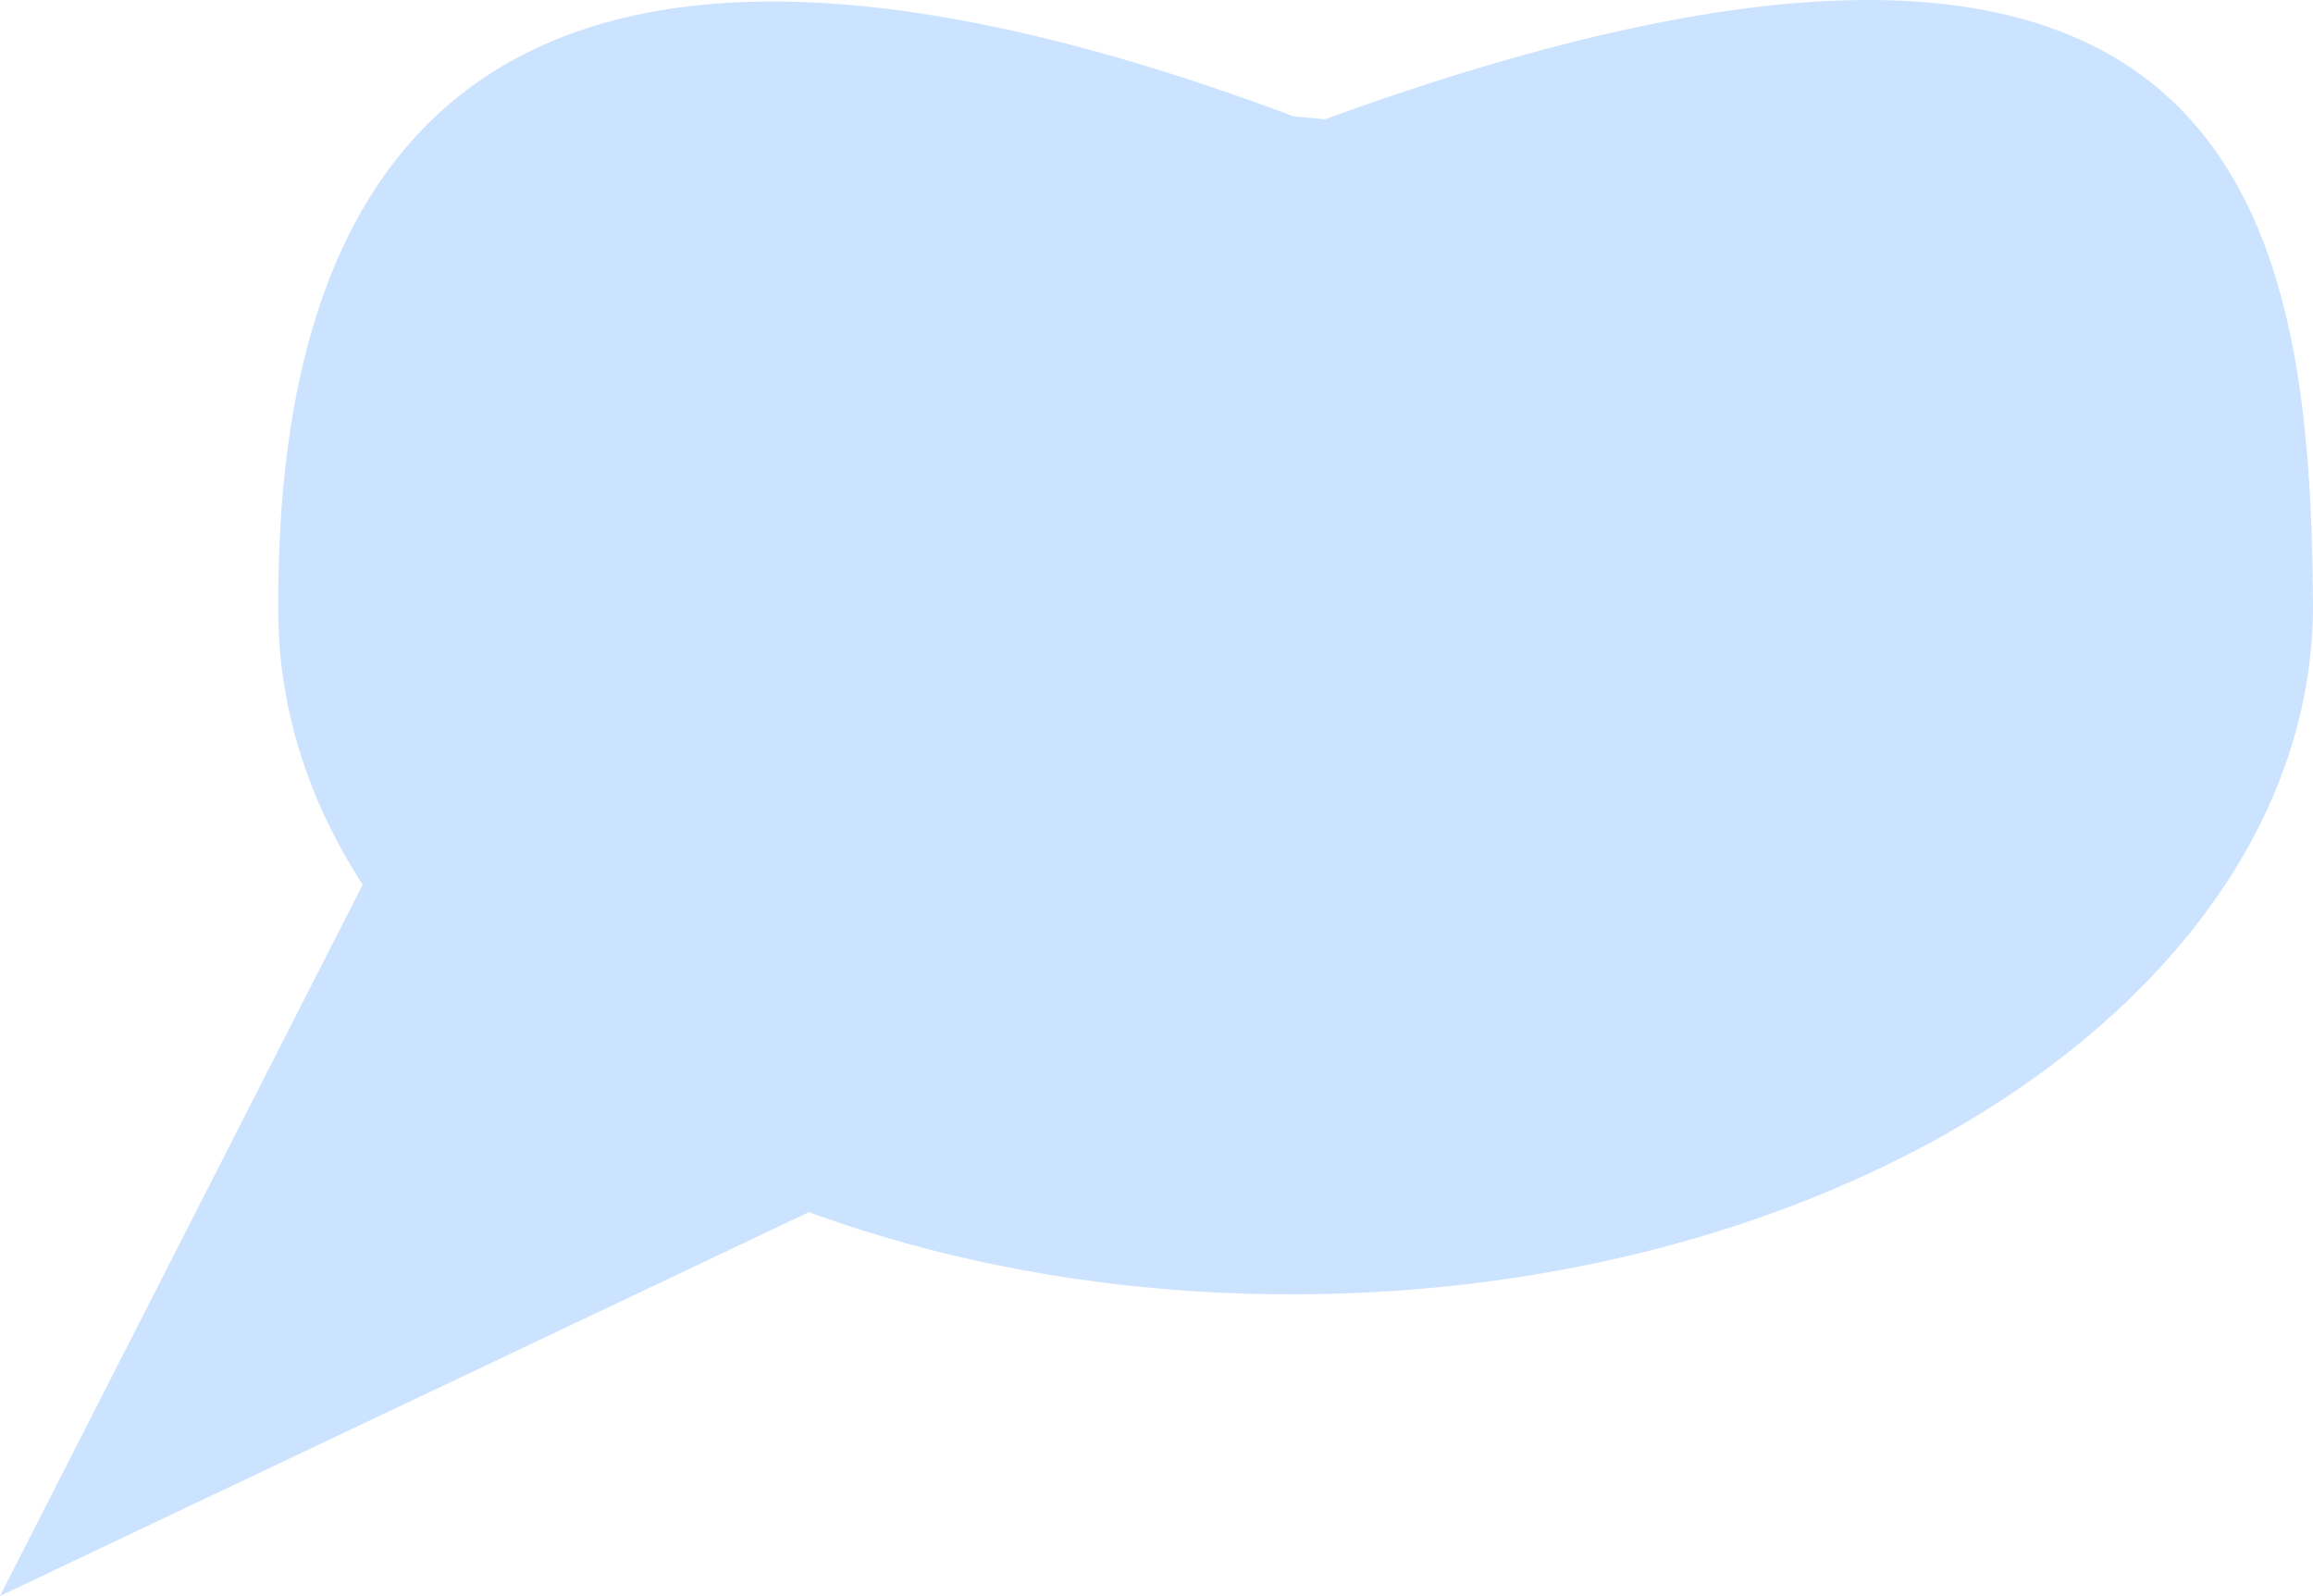
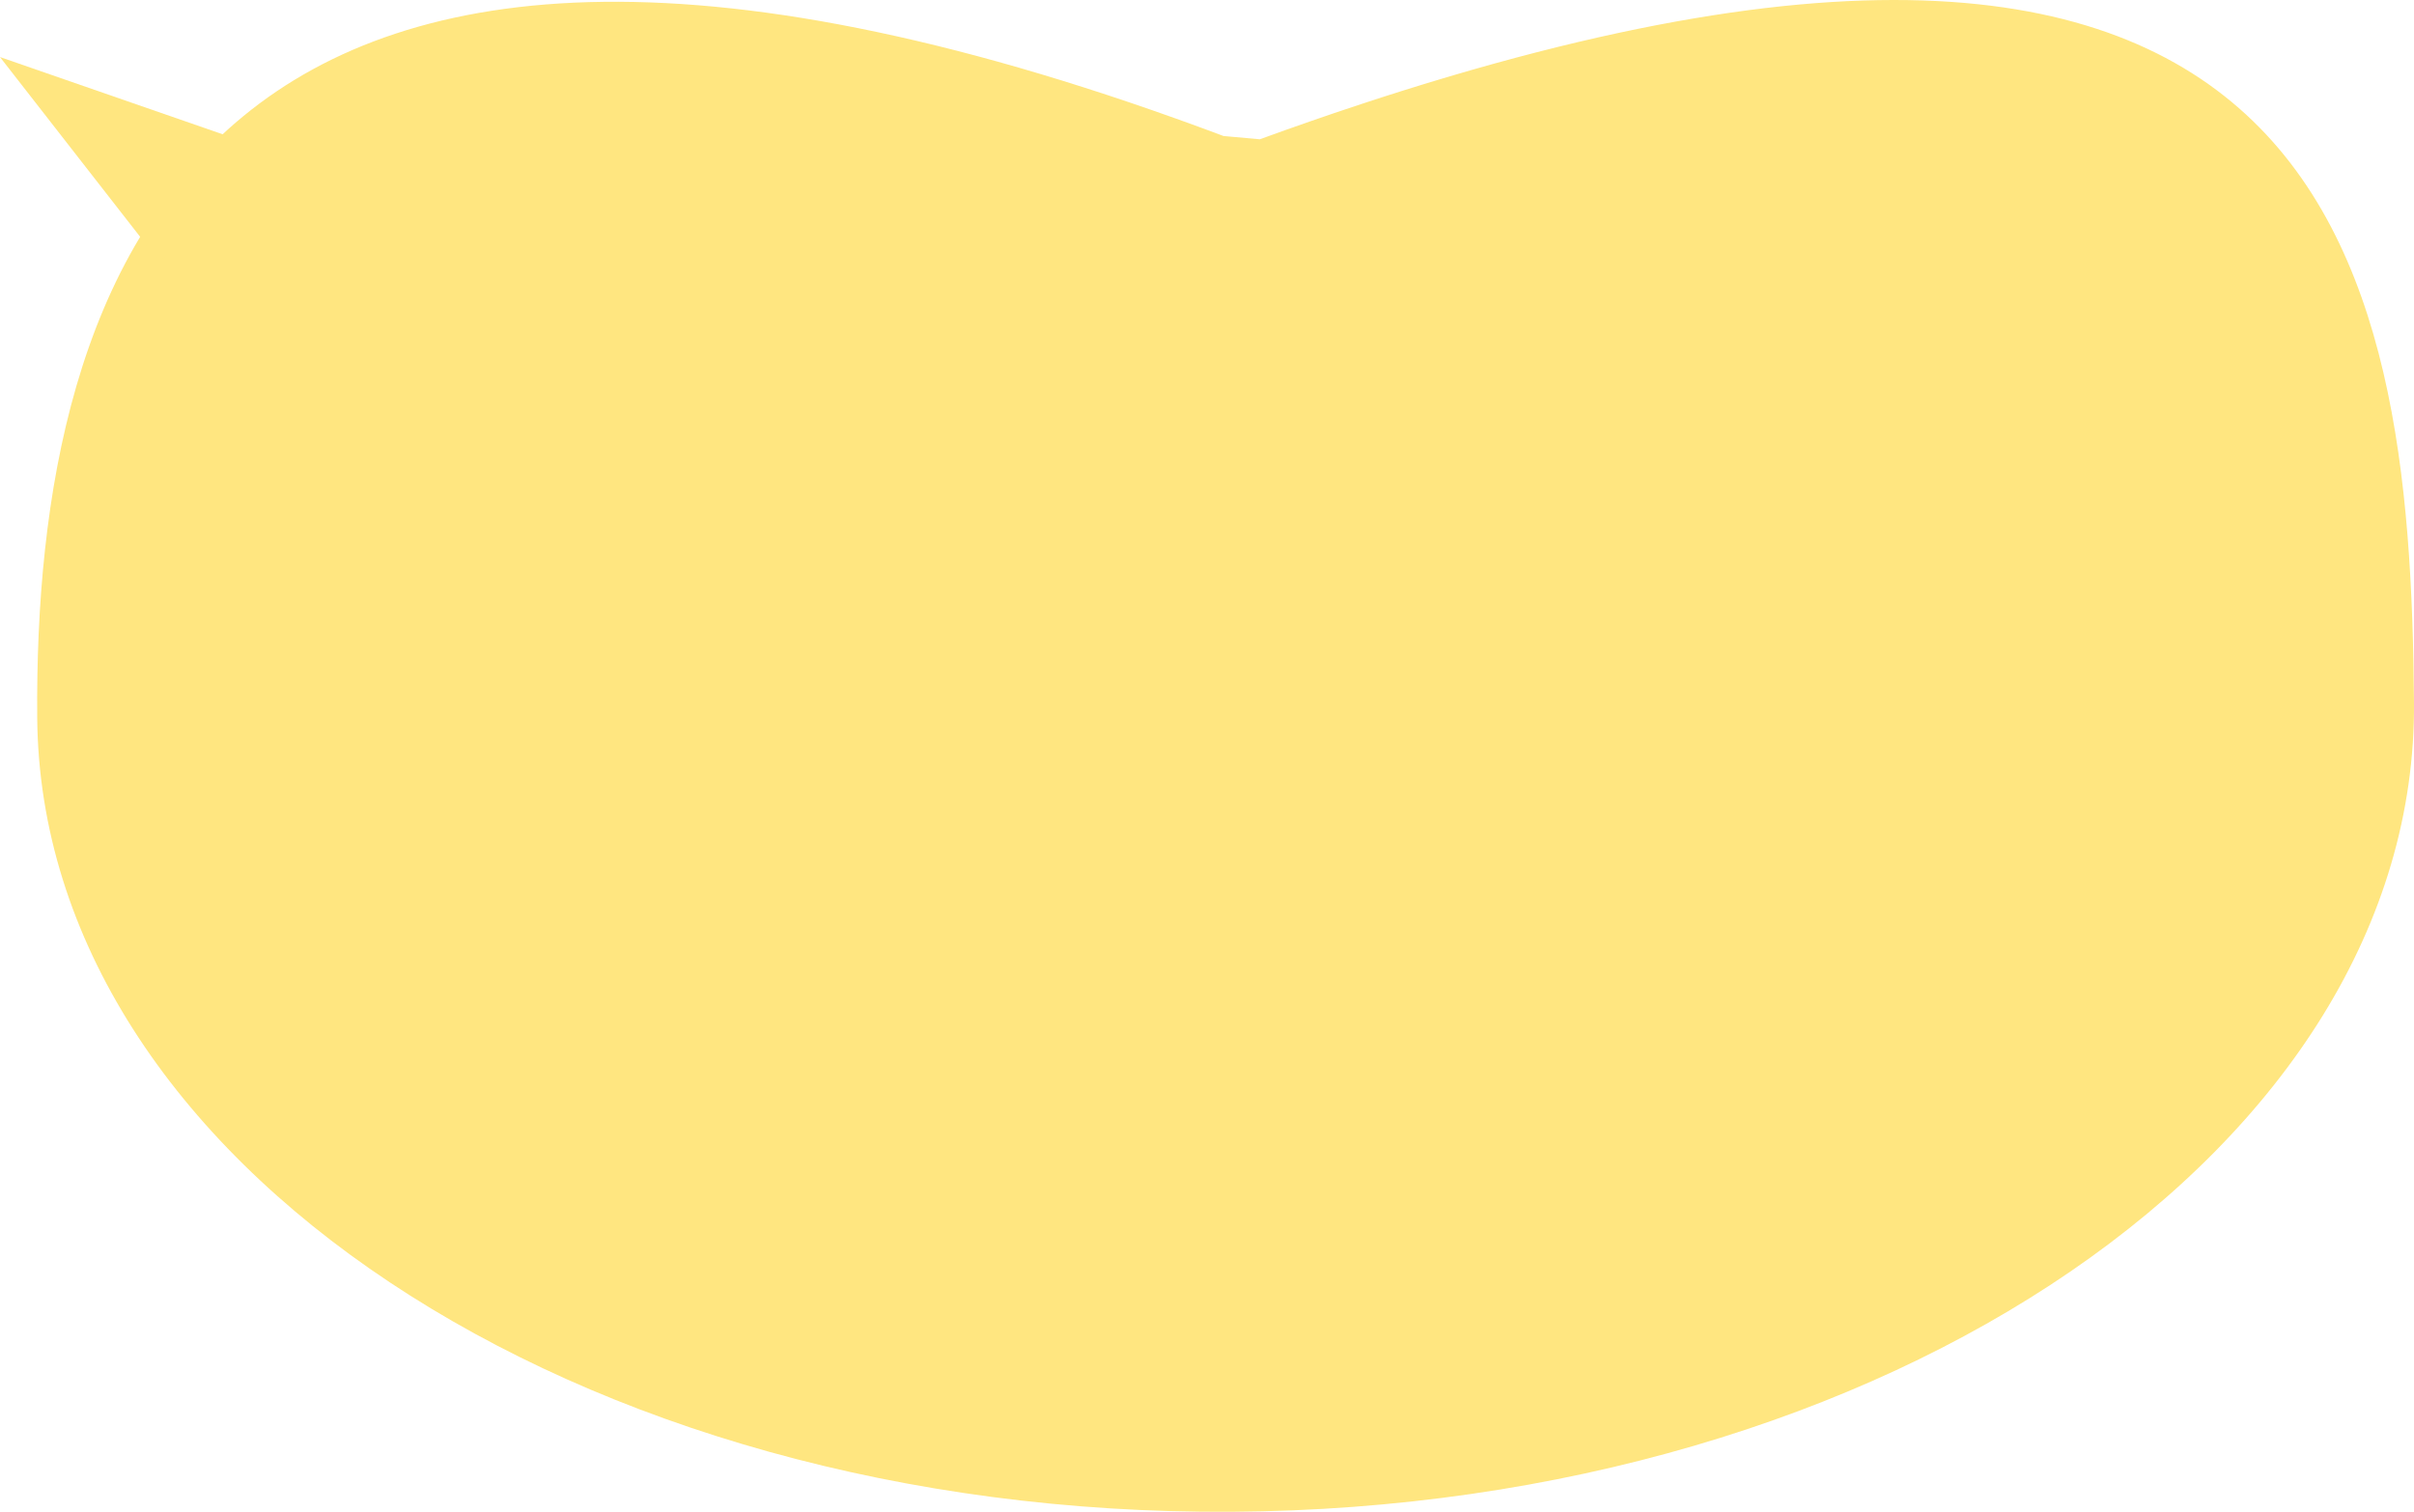
- <svg xmlns="http://www.w3.org/2000/svg" width="399.066" height="275.336" viewBox="0 0 399.066 275.336" version="1.1" id="svg1975">
+ <svg xmlns="http://www.w3.org/2000/svg" width="356.547" height="223.312" viewBox="0 0 356.547 223.312" version="1.1" id="svg1975">
  <defs id="defs1589">
    <path d="M 70.34,114.774 69.487,85.472 c 0,0 35.798,2.835 43.455,-1.122 0,0 9.359,-47.964 -1.803,-74.526 L 110.912,8.79 35.37,0 31.938,44.246 C 29.394,36.781 7.589,27.187 2.1,37.878 -9.797,61.044 32.74,76.642 32.74,76.642 L 28.421,115.126" id="path-1" />
    <path d="m 360.762,114.958 6.967,22.46 c 0,0 54.408,-22.327 82.395,-13.855 l -94.31,54.637 -24.552,-61.683 z M 76.758,28.761 44.966,55.283 c 0,0 3.65,18.806 4.732,36.433 1.565,25.515 -1.212,48.352 -1.212,48.352 L 4.0088889e-4,45.38 67.503,0 Z" id="path-3" />
    <path d="m 302.756,116.439 28.164,-7.617 8.747,28.641 -24.141,10.069 z M 38.997,0 40.677,35.571 16.904,55.33 0.118,26.654 Z" id="path-5" />
    <path d="M 162.207,109.138 C 154.431,83.515 148.94,64.434 147.135,56.101 139.11,19.053 139.127,1.347 139.127,5.9862845e-4 h 27.821 L 271.761,1.9954282e-4 C 271.19,9.91 272.842,36.19 269.109,72.578 l 81.383,363.038 8.213,-1.432 7.145,28.217 -89.017,17.766 -10.845,-29.816 5.318,-0.927 c -11.881,-35.763 -37.829,-115.152 -63.004,-193.688 -3.142,5.232 -6.439,10.482 -9.899,15.744 C 151.489,342.82 104.665,384.097 79.015,403.489 l 3.791,5.422 L 57.075,425.281 0.489,344.773 25.454,326.884 l 4.21,6.021 c 30.452,-28.011 91.282,-93.874 127.144,-199.69 2.404,-7.088 4.138,-15.249 5.399,-24.077 z" id="path-7" />
    <path d="m 285.217,65.731 c -11.036,21.67 -49.778,92.806 -77.398,81.46 -20.679,-8.496 -45.435,-78.929 -45.435,-78.929 l 40.241,-23.949 18.082,48.402 36.921,-40.111 c -1.254,-7.948 -2.258,-18.338 0.241,-22.001 4.255,-6.234 25.783,-25.442 25.783,-25.442 l 3.92,32.544 0.685,-2.743 c -6.9e-4,-0.153 0.036,-0.318 0.114,-0.497 0.007,-0.017 0.015,-0.034 0.023,-0.052 l 1.585,-6.351 c -0.665,-0.336 -0.938,-0.814 -0.65,-1.477 0.233,-0.538 0.743,-1.127 1.454,-1.746 L 296.194,3.16 c 0,0 1.776,0.79 4.379,1.973 4.187,-0.863 19.351,9.445 19.581,9.602 l 0.003,0.002 c 3.088,1.994 -4.256,34.955 -10.221,41.078 -4.244,4.356 -17.449,8.112 -24.719,9.917 z M 38.686,212.706 l 2.465,4.679 c 0,0 2.231,3.823 4.567,10.497 2.335,6.673 1.365,10.756 6.417,21.237 5.735,11.898 -4.523,6.992 -8.201,1.798 -2.871,-4.054 -2.545,-9.533 -6.267,-11.988 -1.247,1.99 -4.097,4.835 -5.687,22.002 -0.285,3.079 1.111,13.066 1.111,13.066 0.03,2.992 0.414,9.233 -2.993,10.185 -0.844,0.237 -1.943,-0.697 -1.943,-0.697 0,0 0.33,3.905 -3.151,4.682 -1.369,0.305 -4.088,-8.126 -4.088,-8.126 0,0 -0.414,4.282 -3.014,4.758 -0.735,0.134 -9.413,-24.294 -9.413,-24.294 l 0.522,5.517 1.152,5.651 c 0,0 -0.093,3.042 -2.536,3.58 -0.97,0.214 -2.832,-4.859 -4.577,-10.828 -2.714,-9.287 -2.659,-16.266 -1.86,-23.206 0.964,-8.387 0.535,-11.204 4.268,-21.488 0.446,-1.23 1.046,-2.642 1.715,-4.094 C 5.124,197.957 -0.647,146.203 0.06,130.315 0.917,111.043 21.335,68.263 21.335,68.263 l 41.453,23.174 -22.848,41.63 z M 137.858,21.006 c -24.01,-1.412 -34.14,-16.334 -36.45,-20.37 15.234,-1.052 16.826,-0.898 37.118,1.204 8.23,0.853 14.002,2.604 19.592,4.135 1.21,4.106 2.93,16.383 -20.26,15.031 z" id="path-9" />
    <path d="m 189.245,43.714 0.144,-0.028 16.354,37.597 -23.342,13.604 -4.873,82.087 h -132.99 l -2.23,-80.952 -42.05,-31.444 c 0,0 19.83,-39.765 53.76,-55.592 10.97,-5.12 21.03,-7.536 30.39,-8.46 0.767,-0.076 0.162,-0.054 0.255,0.308 0.053,0.205 0.238,0.512 0.453,0.859 0.215,0.347 0.215,0.235 1.268,1.789 1.054,1.554 2.615,3.103 4.97,5.505 1.953,1.993 4.651,3.944 7.298,5.423 3.014,1.684 5.972,2.809 7.869,3.607 1.713,0.721 3.157,1.099 4.553,1.43 3.943,0.936 7.013,1.227 13.275,1.553 0.76,0.04 5.16,-0.286 5.934,-0.44 1.104,-0.219 2.093,-0.418 3.341,-0.758 1.248,-0.34 4.35,-1.788 6.403,-4.338 0.871,-1.082 1.698,-4.639 1.444,-7.259 -0.255,-2.621 -1.398,-2.626 -0.353,-2.34 18.37,5 35.731,15.31 45.88,33.592 0.818,1.473 1.566,2.891 2.247,4.258 z" id="path-11" />
    <polygon id="path-13" points="0.887,0.234 45.169,0.234 45.169,72.597 0.887,72.597 " />
    <polygon id="path-15" points="0.904,0.234 20.075,0.234 20.075,72.597 0.904,72.597 " />
    <path d="m 215.391,107.69 c 0,7.61 -0.79,15.04 -2.301,22.21 -10.229,48.82 -53.529,65.48 -105.399,65.48 C 48.22,195.38 0,167.17 0,107.69 0,48.21 48.22,0 107.691,0 c 40.889,0 76.46,22.78 94.7,56.35 8.289,15.26 13,32.75 13,51.34" id="path-17" />
    <path d="M 45.835,0.595 C 58.429,11.428 77.068,21.501 98.948,28.35 97.555,43.175 92.93,68.726 78.977,78.007 c -6.591,4.383 -18.594,4.923 -28.819,4.333 l -2.345,29.043 -30.393,-11.903 c 0,0 7.586,-35.298 3.524,-41.785 -5.455,-8.739 -20.05,-11.555 -20.067,-23.632 -0.006,-3.577 2.085,-9.77 9.806,-9.782 10.364,-0.015 8.887,12.401 8.887,12.401 9.534,3.709 19.252,-21.695 26.265,-36.088 z" id="path-19" />
    <path d="m 237.082,77.318 c -0.66,-6.468 -0.919,-14.206 1.137,-16.977 3.771,-5.086 22.416,-20.461 22.416,-20.461 l 0.994,12.83 4.414,-15.063 c 0,0 4.888,1.449 9.619,3.924 4.221,2.209 8.226,5.391 9.976,6.634 2.507,1.782 -4.781,29.2 -9.976,34.134 -3.567,3.386 -14.084,6.012 -20.326,7.326 -11.921,19.251 -43.691,67.351 -61.242,63.382 -18.234,-4.122 -35.151,-67.86 -35.151,-67.86 l 30.755,-14.982 13.391,41.273 z M 28.095,217 l 7.486,19.144 c 0,0 1.137,4.929 1.773,10.753 0.635,5.825 0.878,9.368 4.735,18.108 2.688,6.09 -6.011,4.271 -8.477,0.869 -2.543,-3.509 -3.83,-17.892 -8.017,-15.046 -4.187,2.846 -5.449,17.322 -4.512,30.992 0.147,2.147 -1.344,3.9 -2.41,4.518 -1.729,1.001 -4.252,-7.459 -4.252,-7.459 0,0 -0.908,2.972 -3.661,1.731 -0.975,-0.439 -3.879,-6.195 -3.879,-6.195 0,0 -2.249,-2.836 -3.431,-6.003 C 1.362,262.82 -0.343,252.442 0.059,249.393 1.008,242.206 3.144,230.076 5.951,223.356 4.294,206.089 -2.06,136.765 1.445,123.596 5.457,108.527 13.317,88.108 13.317,88.108 l 30.16,17.739 -12.93,27.602 z M 132.336,1.776 c 0,0 8.054,5.692 14.07,15.87 8.233,13.924 3.929,25.937 -8.738,25.957 C 124.107,43.626 108.543,39.01 101.982,18.47 98.663,8.08 95.528,0 95.528,0 Z" id="path-21" />
    <path d="M 32.88,27.776 C 29.039,25.271 24.347,22.584 22.474,23.021 c -2.286,0.533 1.956,6.578 4.987,10.49 -4.898,1.965 -11.39,4.908 -12.427,7.058 -0.718,1.489 2.088,1.976 5.565,2.042 -3.2,1.534 -5.992,3.193 -6.641,4.54 -0.832,1.725 3.063,2.105 7.253,2.044 -3.7,1.688 -7.166,3.607 -7.9,5.128 -1.239,2.569 8.01,2.155 13.097,1.743 L 25.094,61.805 c -0.371,1.625 -1.851,2.753 -3.517,2.68 L 3.475,63.694 c -2.154,-0.094 -3.696,-2.118 -3.215,-4.22 L 13.086,3.416 c 0.372,-1.625 1.851,-2.752 3.516,-2.68 l 18.103,0.791 c 2.154,0.095 3.695,2.119 3.215,4.22 z" id="path-23" />
    <path d="M 102.63,1.128 90.499,0.543 c 0,0 3.135,8.08 6.454,18.47 6.561,20.54 22.125,25.156 35.686,25.133 12.667,-0.02 16.971,-12.033 8.738,-25.957 -5.299,-8.965 -12.179,-14.449 -13.744,-15.629 15.995,1.081 25.954,3.09 35.178,11.74 17.561,16.471 31.781,46.835 37.628,76.833 l -32.091,14.321 -11.43,44.167 -83.985,-1.28 c 0,0 0.735,-8.09 -1.076,-19.78 -2.359,-15.29 -10.875,-26.7 -10.875,-26.7 l -8.447,12.84 L 0,83.731 C 17.199,52.368 41.189,20.03 57.184,9.74 68.484,2.467 78.83,0.642 88.939,0.543 93.536,0.498 98.152,0.81 102.63,1.128 Z" id="path-25" />
    <path d="M 30.085,4.574 53.424,4.068 56.008,30.063 58.545,60.027 H 0 C 7.802,35.158 30.321,31.253 30.321,31.253 Z M 178.432,9.793 176.03,30.752 c 0,0 44.676,11.712 61.47,29.132 L 155.151,60.027 157.337,0 Z" id="path-27" />
    <path d="M 3.049,0 25.816,7.999 25.687,33.703 0,32.513 Z M 126.713,7.009 148.841,15.804 148.651,33.203 126.033,32.372 Z" id="path-29" />
    <path d="M 4.587,499.419 C 5.631,466.908 12.371,261.546 19.296,139.366 24.095,54.681 60.01,8.056 66.75,9.7540984e-5 H 152.322 C 152.478,1.082 163.997,82.617 166.105,253.225 c 1.892,152.789 -0.059,236.304 -0.302,246.125 l -1.5e-4,0.005 2.733,-0.004 0.018,13.153 -44.312,0.071 -0.018,-13.153 1.528,-0.002 -9e-5,-0.001 -22.502,-267.37 -6.74,-80.023 -51.16,347.324 -3.31e-4,0.002 2.213,-0.004 -0.773,13.153 -45.877,0.074 0.773,-13.152 2.903,-0.005 z" id="path-31" />
  </defs>
-   <g id="Scene" stroke="none" stroke-width="1" fill="none" fill-rule="evenodd" transform="translate(-2059.763,-29.38243)">
+   <g id="Scene" stroke="none" stroke-width="1" fill="none" fill-rule="evenodd" transform="translate(-2102.282,-29.38243)">
    <g id="Illustration-5" transform="translate(-211,-231)">
      <g id="Person-/-Girl-/-4" transform="matrix(-1,0,0,1,1570.805,354.1556)">
        <g id="Girl-/-Head-/-4" transform="translate(96,20)">
          <g id="g1883" transform="translate(35,6)">
            <g id="g2864" transform="matrix(-1.03777,0,0,1,-1563.175,-31.94142)">
              <g id="g2807" transform="matrix(2.211841,0,0,2.064882,-258.5814,-492.4285)">
-                 <path d="m 1.872,-244.668 c 66.171,-27.606 76.561,9.937 76.334,41.611 -0.227,31.675 -34.646,57.106 -76.879,56.804 -42.233,-0.303 -76.284,-26.225 -76.057,-57.899 0.227,-31.675 5.06,-68.26 74.267,-40.282" id="path1766" fill="#cce3ff" style="stroke-width:1.382" transform="matrix(-1,0,0,1,-102.9634,450.3394)" />
-                 <polygon id="polygon1874" fill="#2437a8" points="154.082,151.427 155.267,133.659 162.667,151.599 " transform="matrix(4.112764,3.66293,1.965243,-3.441963,-1103.335,220.6027)" style="fill:#cce3ff;fill-opacity:1" />
+                 <path d="m 1.872,-244.668 c 66.171,-27.606 76.561,9.937 76.334,41.611 -0.227,31.675 -34.646,57.106 -76.879,56.804 -42.233,-0.303 -76.284,-26.225 -76.057,-57.899 0.227,-31.675 5.06,-68.26 74.267,-40.282" id="path1766" fill="#cce3ff" style="fill:#ffe680;stroke-width:1.382" transform="matrix(-1,0,0,1,-102.9634,450.3394)" />
+                 <polygon id="polygon1874" fill="#2437a8" points="155.267,133.659 162.667,151.599 154.082,151.427 " transform="matrix(-0.5500362,1.03906,0.8031111,0.3930733,-205.5051,-13.84567)" style="fill:#ffe680;fill-opacity:1" />
              </g>
            </g>
          </g>
        </g>
      </g>
    </g>
  </g>
</svg>
